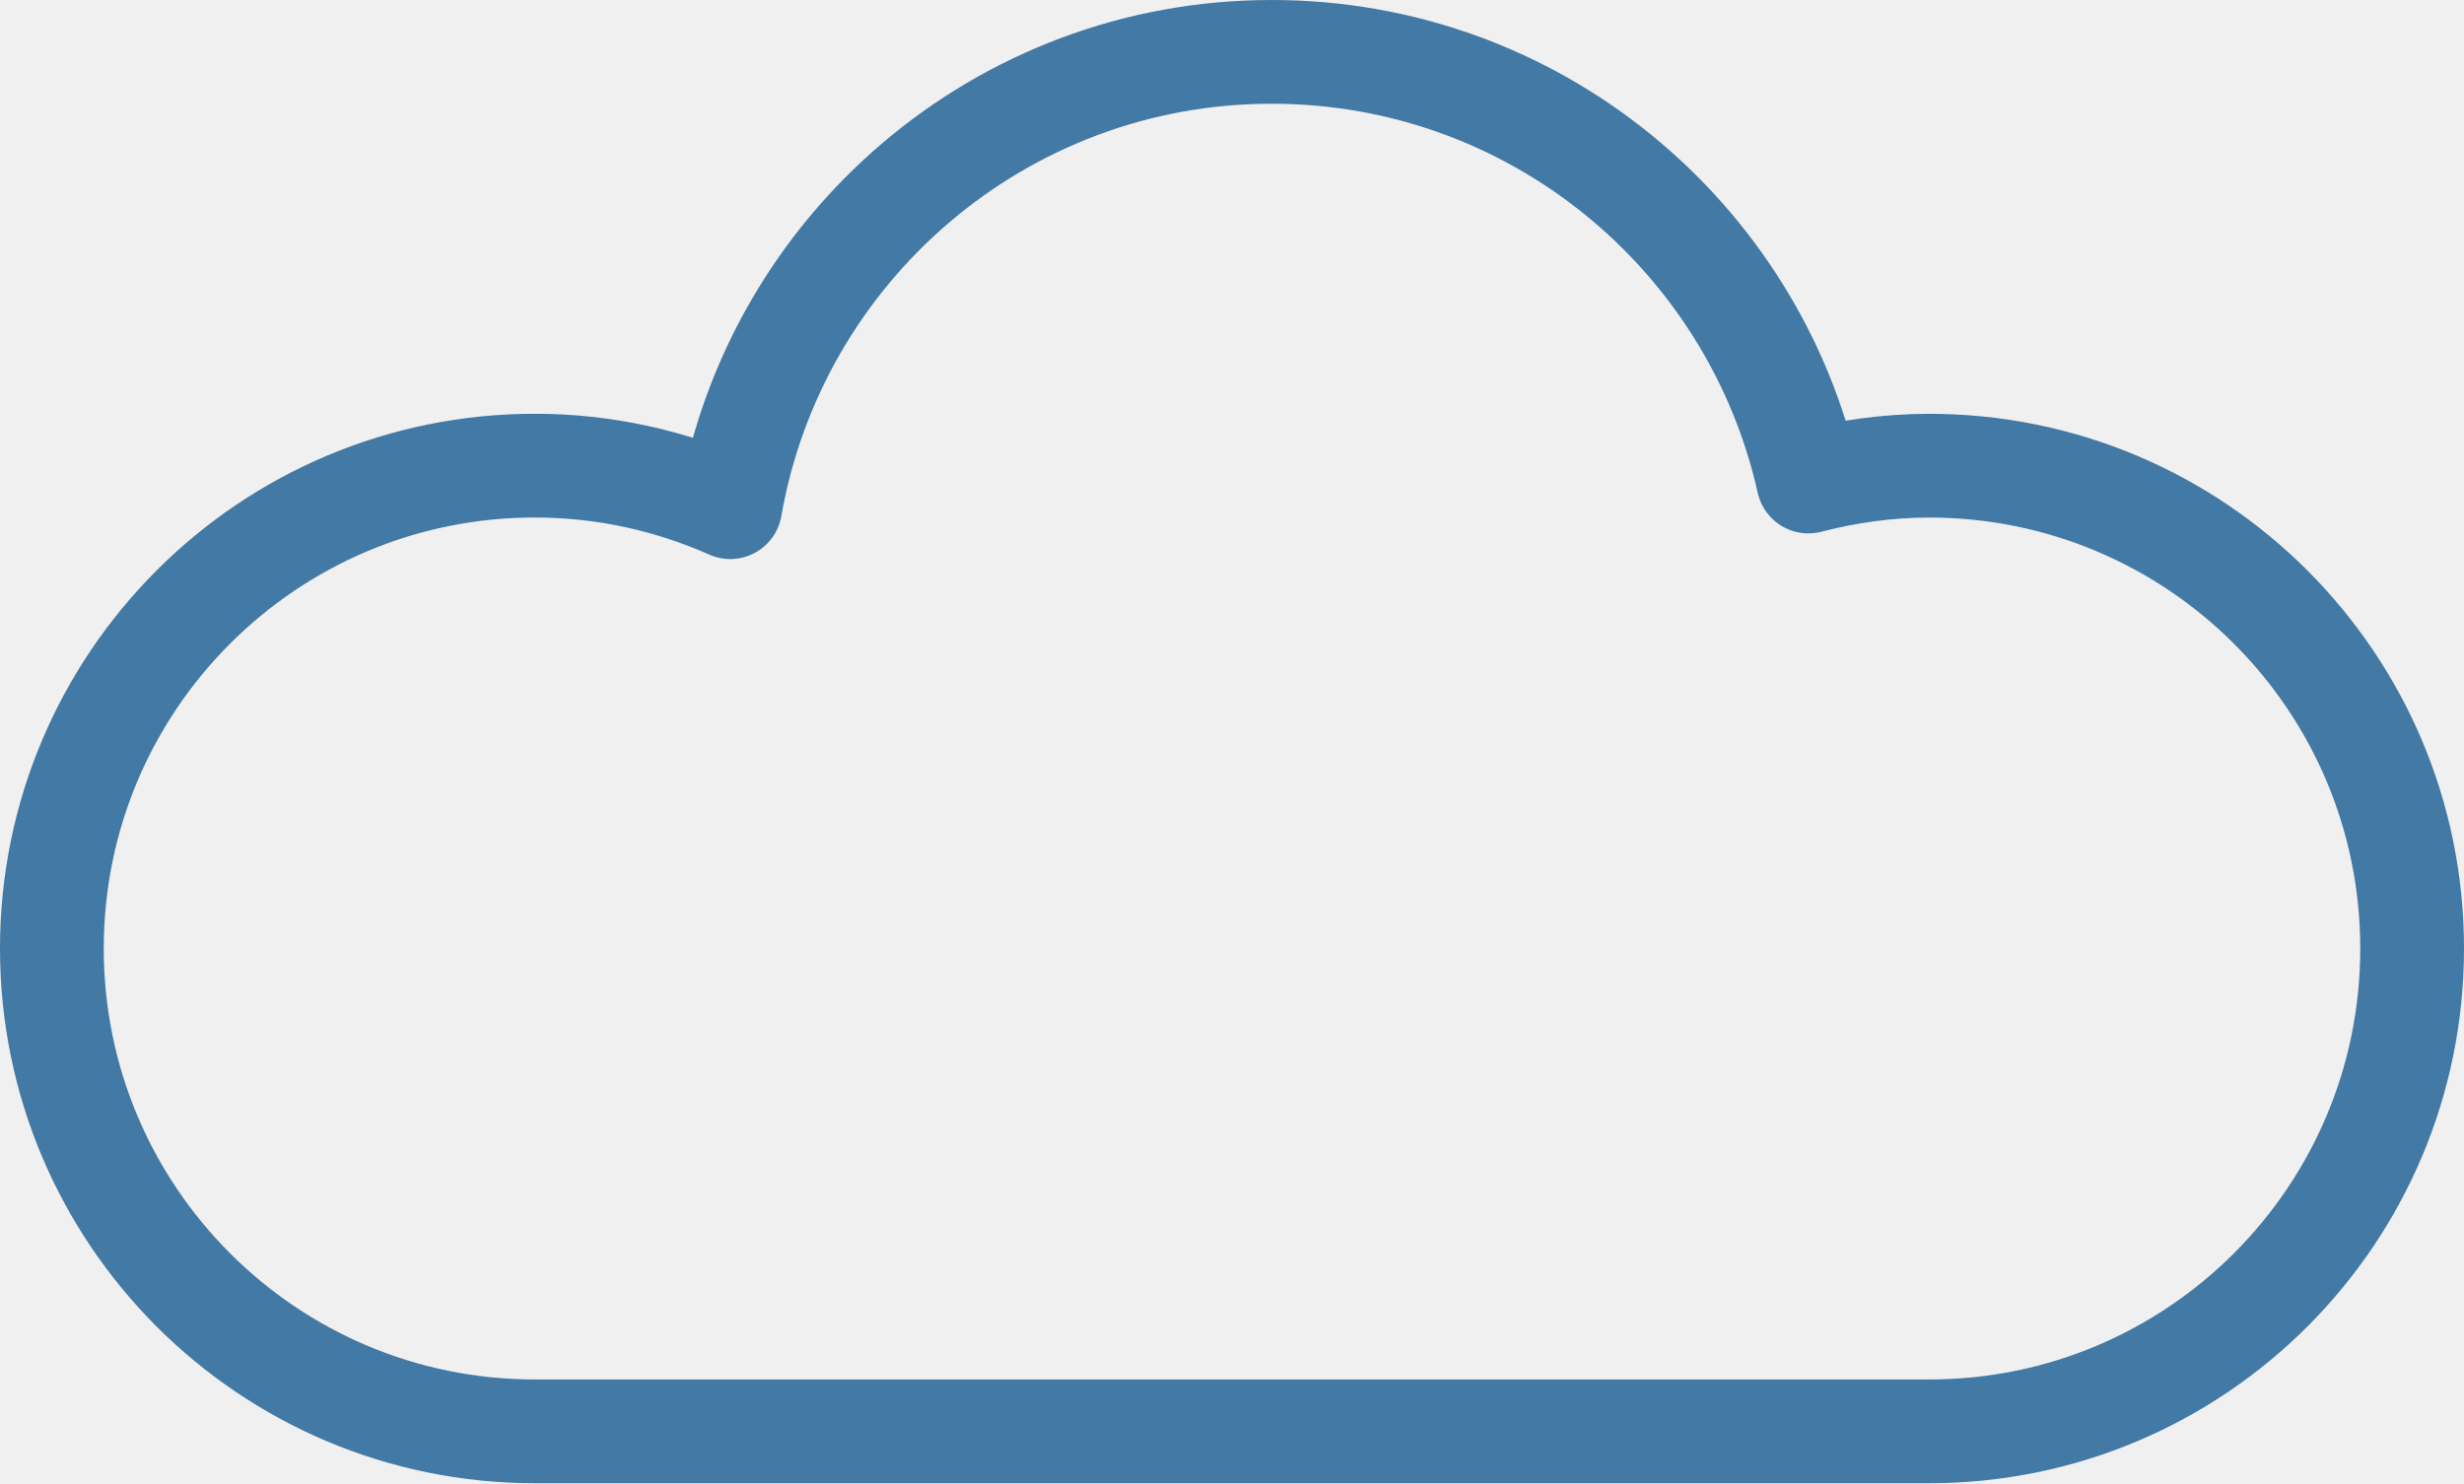
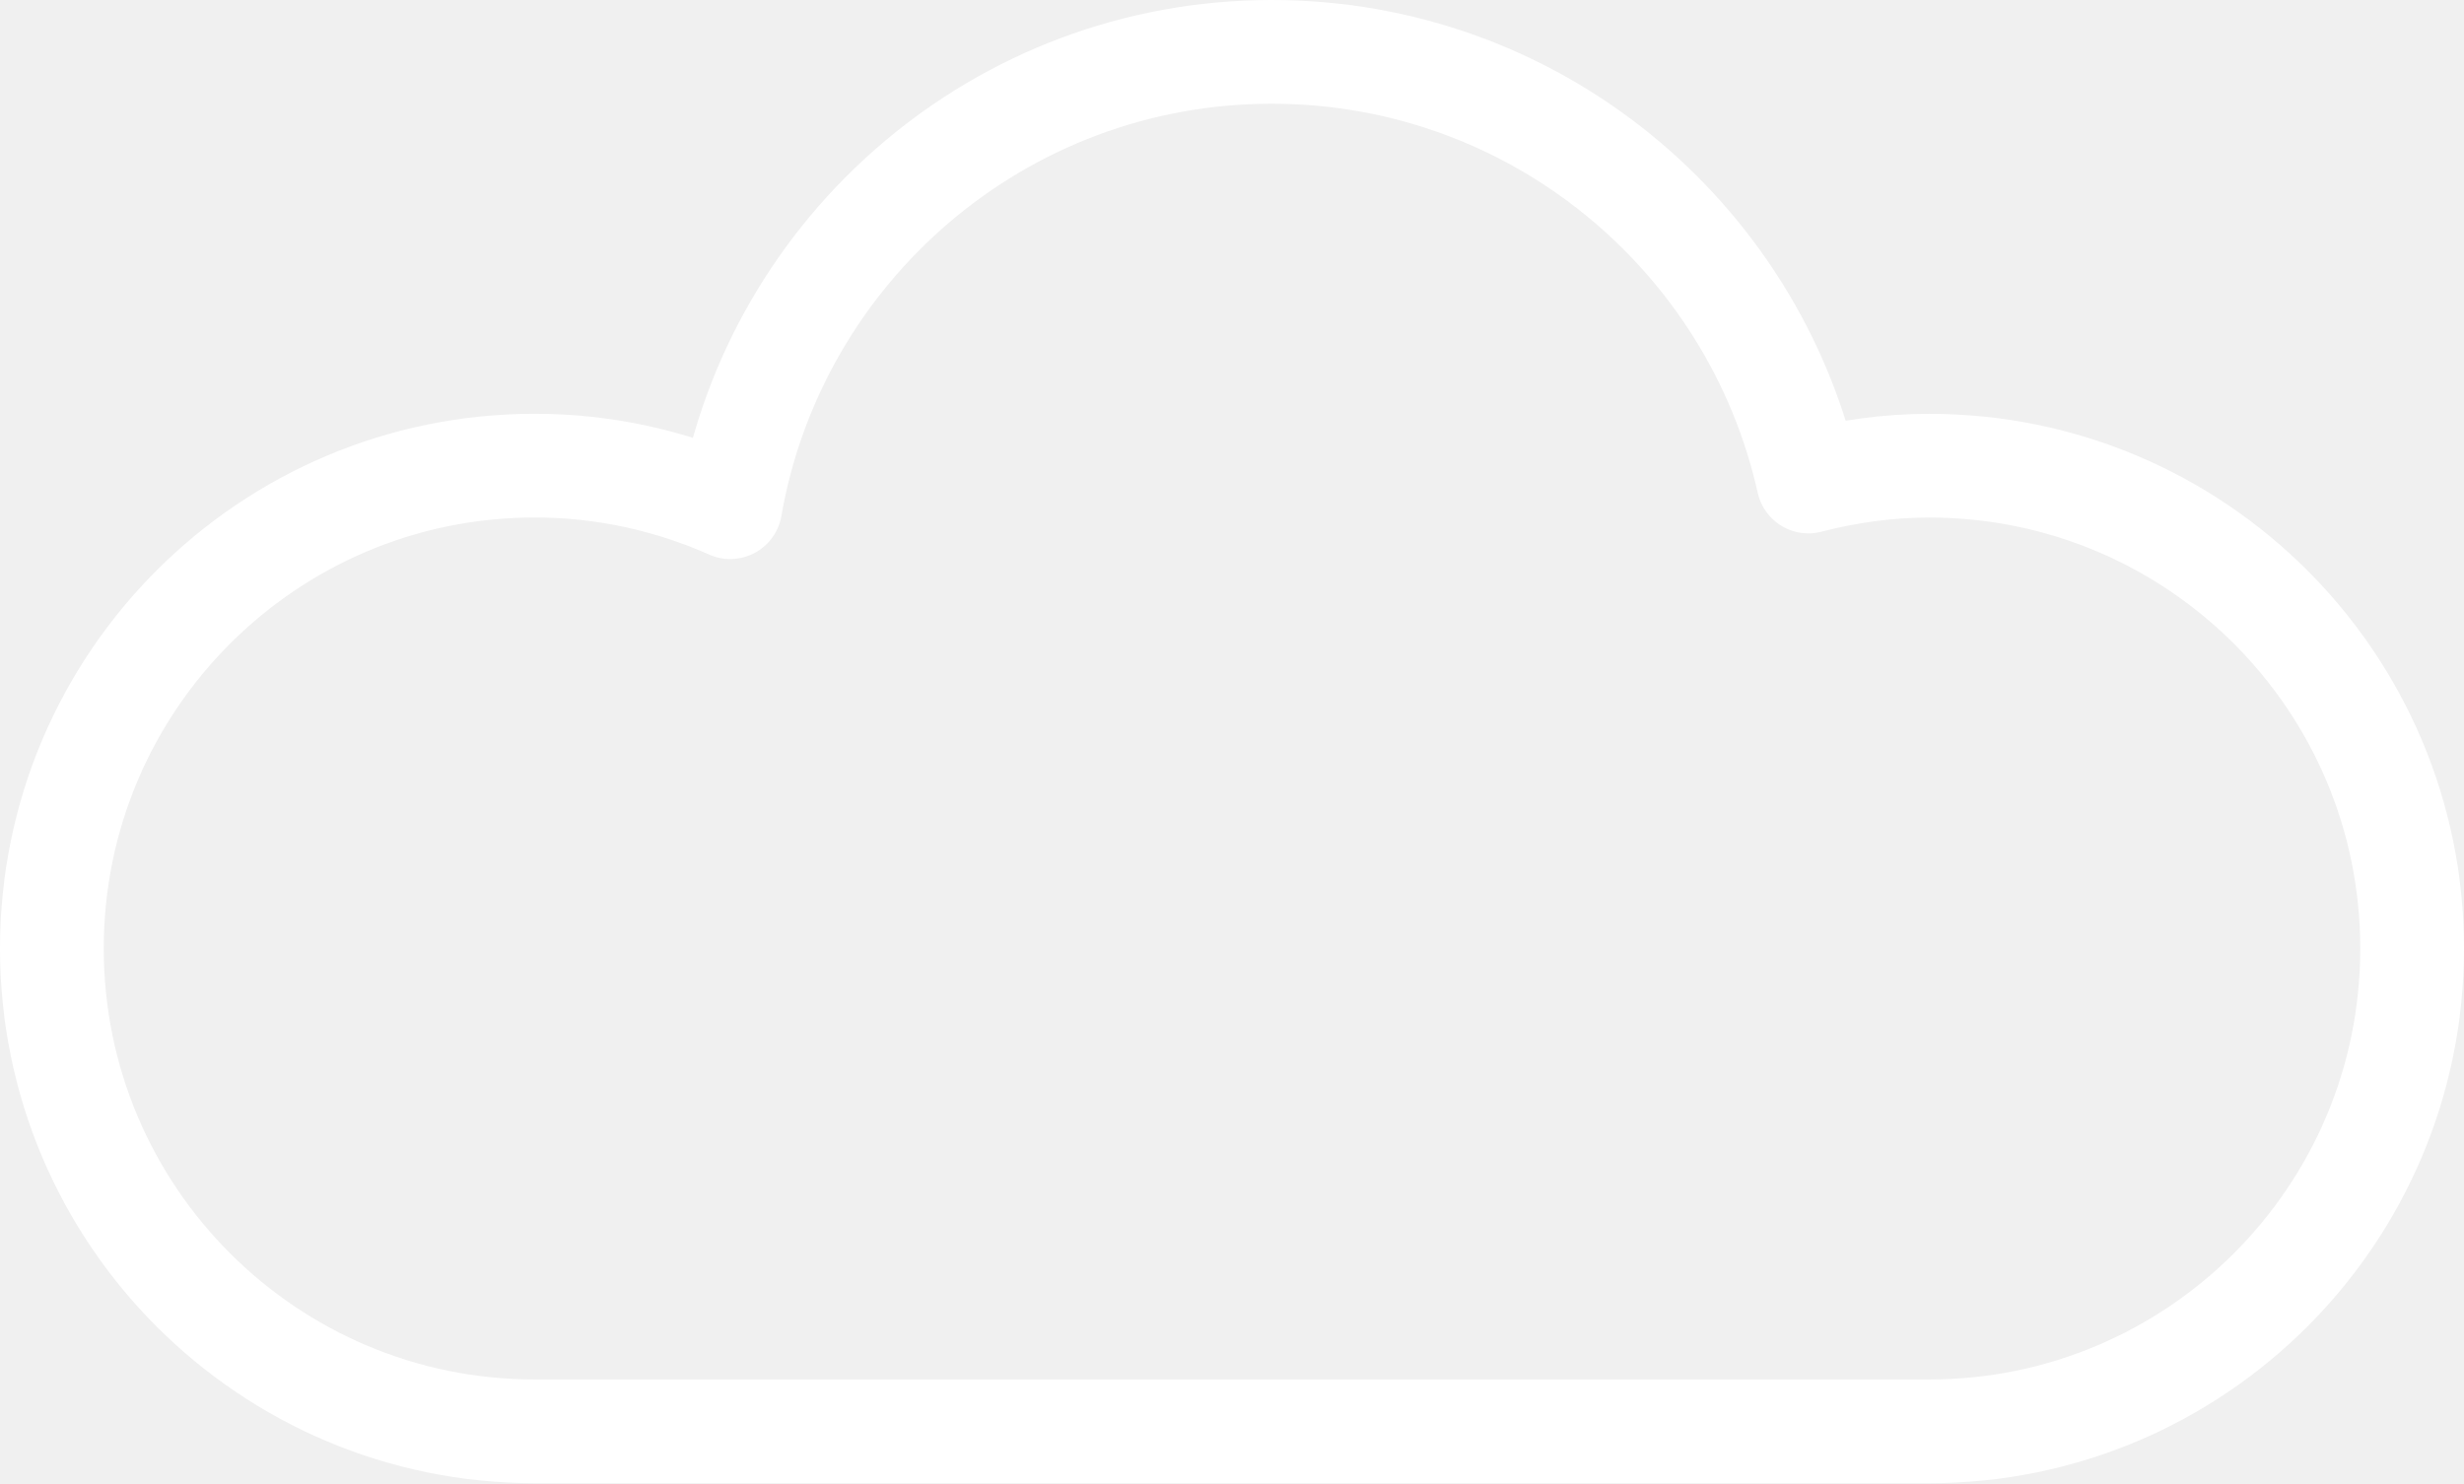
<svg xmlns="http://www.w3.org/2000/svg" version="1.1" x="0px" y="0px" viewBox="0 0 47.499 28.598" enable-background="new 0 0 100 100" xml:space="preserve" id="svg26" width="47.499" height="28.598">
  <defs id="defs30" />
-   <path stroke-miterlimit="10" d="m 37.189,8.979 c -0.806,0 -1.583,0.113 -2.329,0.305 C 33.8,4.544 29.575,1 24.516,1 19.282,1 14.945,4.794 14.077,9.779 12.925,9.268 11.652,8.978 10.31,8.978 5.168,8.978 1,13.146 1,18.288 c 0,5.142 4.168,9.31 9.31,9.31 4.265,0 22.85,0 26.879,0 5.142,0 9.31,-4.168 9.31,-9.31 0,-5.142 -4.168,-9.309 -9.31,-9.309 z" id="path20" style="fill:none;stroke:#4279a5;stroke-width:2;stroke-linecap:round;stroke-linejoin:round;stroke-miterlimit:10" />
+   <path stroke-miterlimit="10" d="m 37.189,8.979 c -0.806,0 -1.583,0.113 -2.329,0.305 C 33.8,4.544 29.575,1 24.516,1 19.282,1 14.945,4.794 14.077,9.779 12.925,9.268 11.652,8.978 10.31,8.978 5.168,8.978 1,13.146 1,18.288 c 0,5.142 4.168,9.31 9.31,9.31 4.265,0 22.85,0 26.879,0 5.142,0 9.31,-4.168 9.31,-9.31 0,-5.142 -4.168,-9.309 -9.31,-9.309 z" id="path20" style="fill:none;stroke:#ffffff;stroke-width:2;stroke-linecap:round;stroke-linejoin:round;stroke-miterlimit:10" />
</svg>
